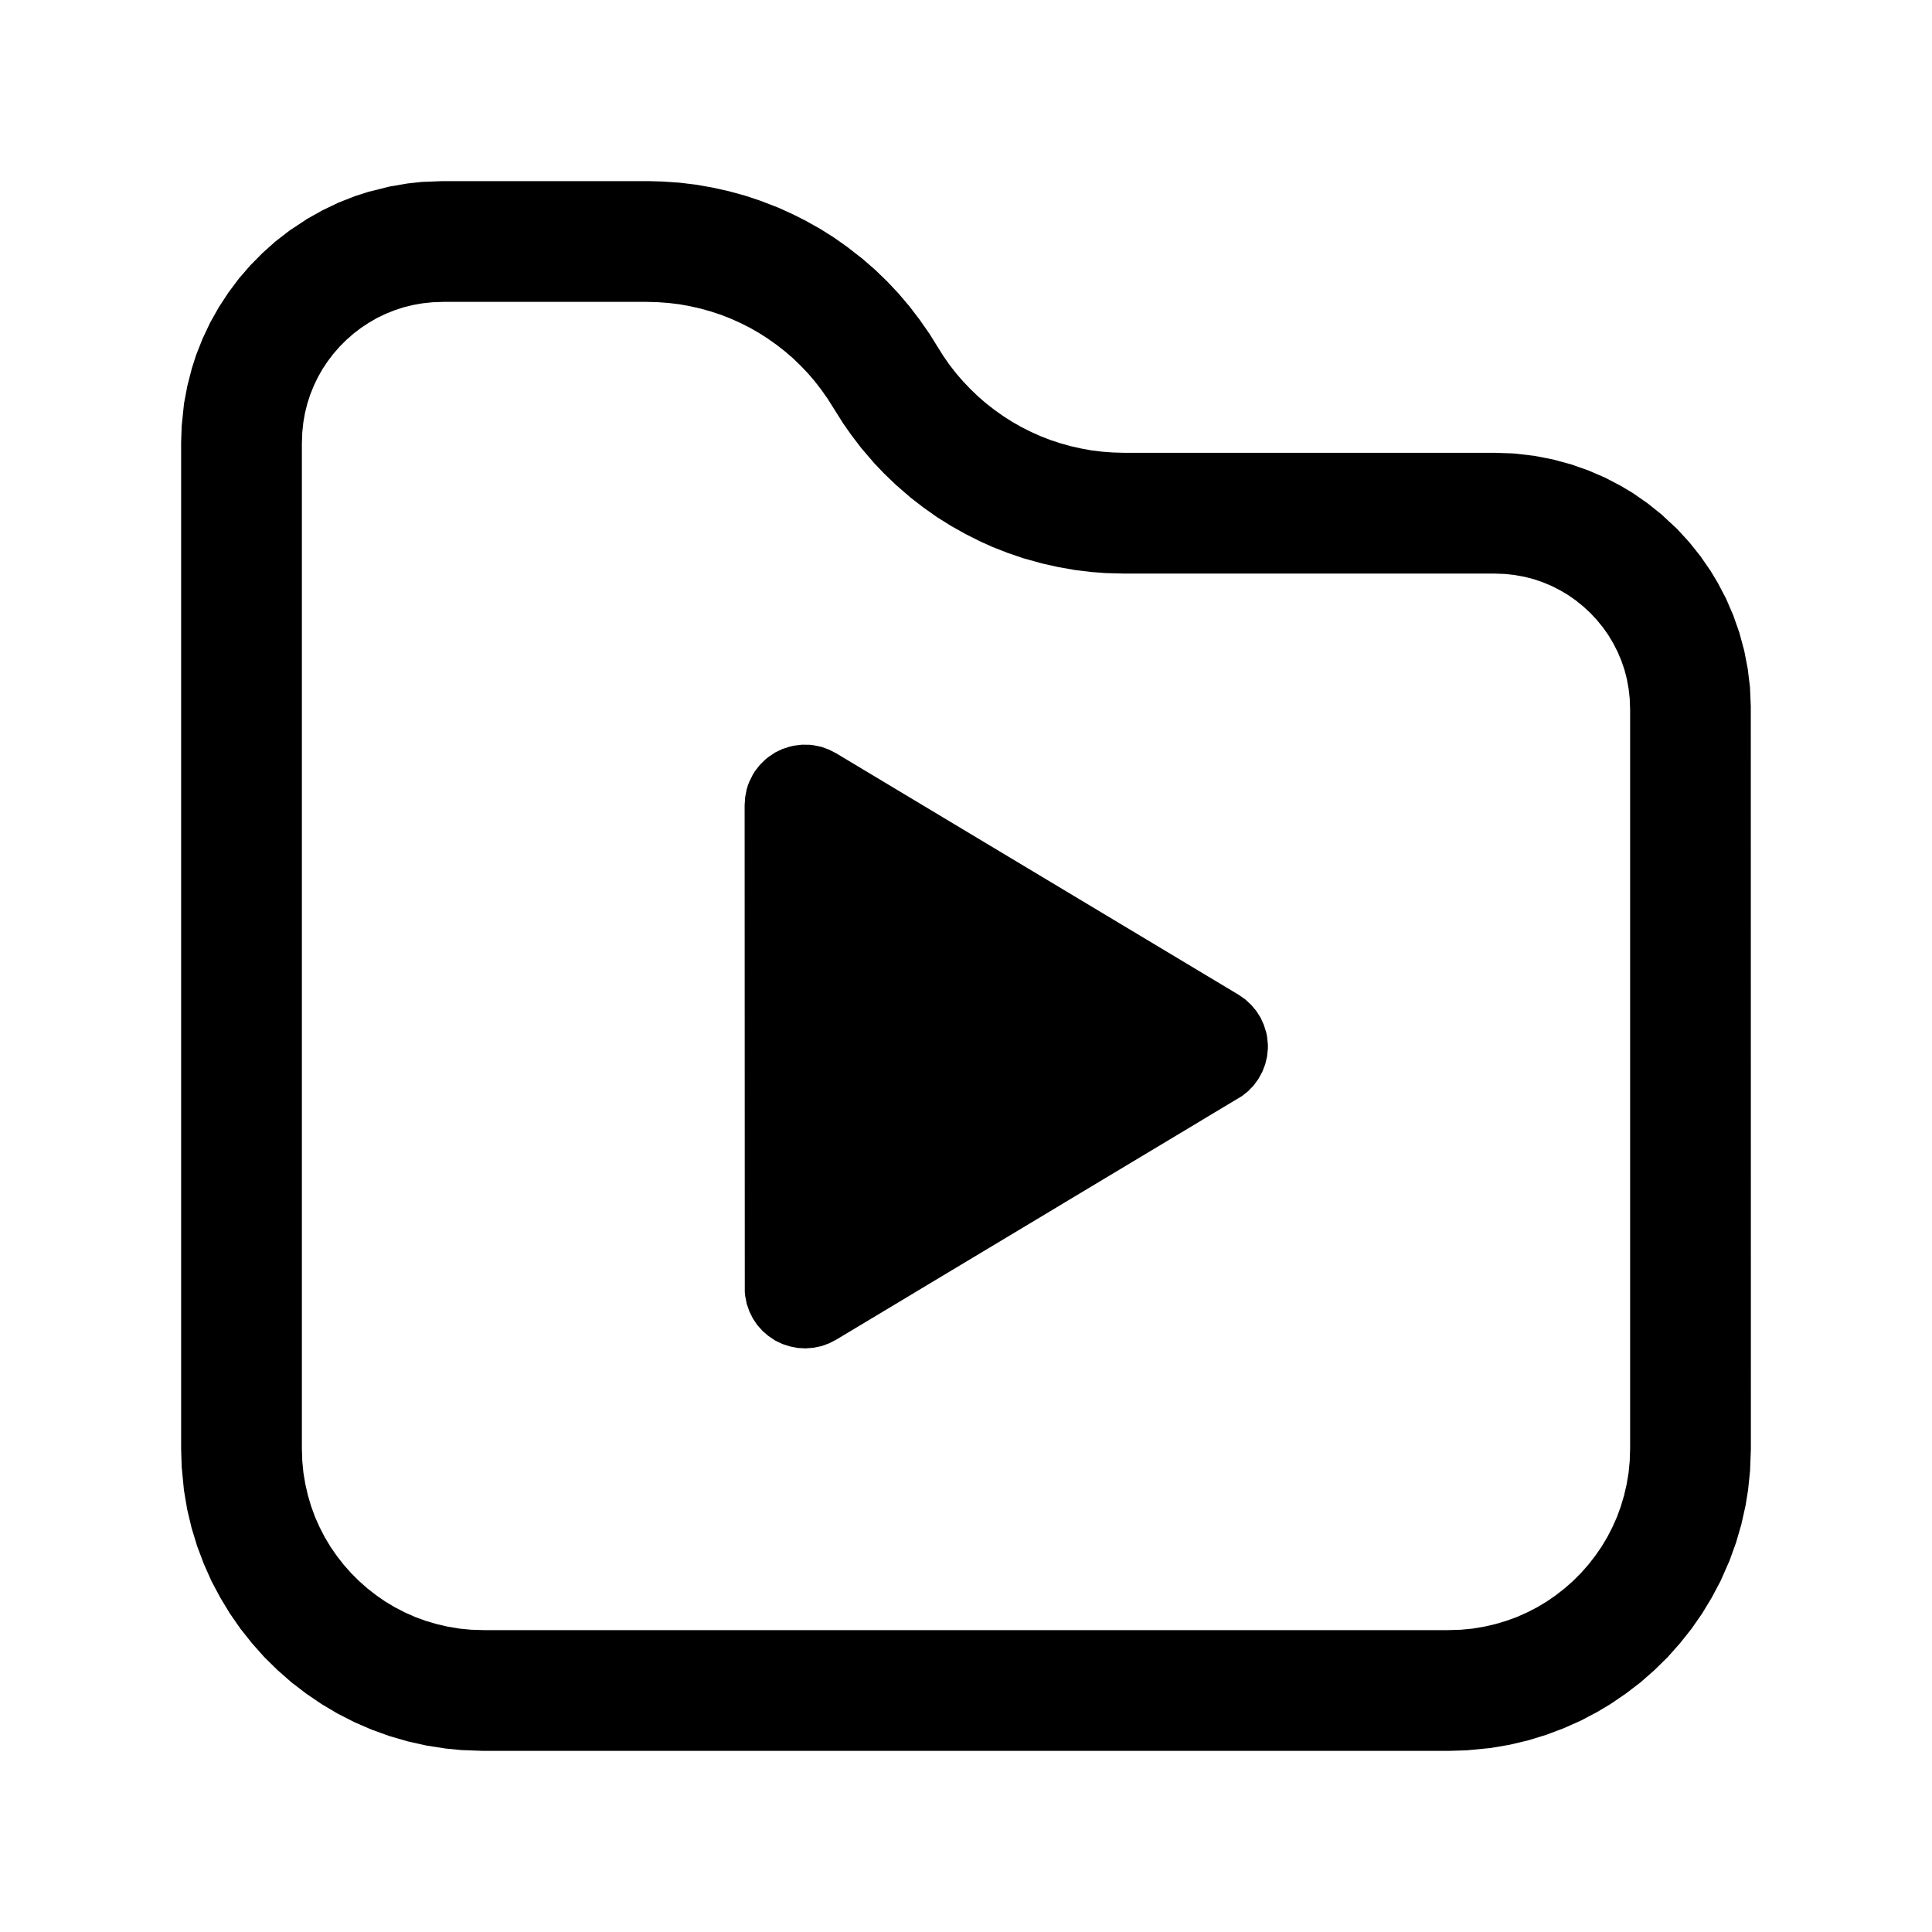
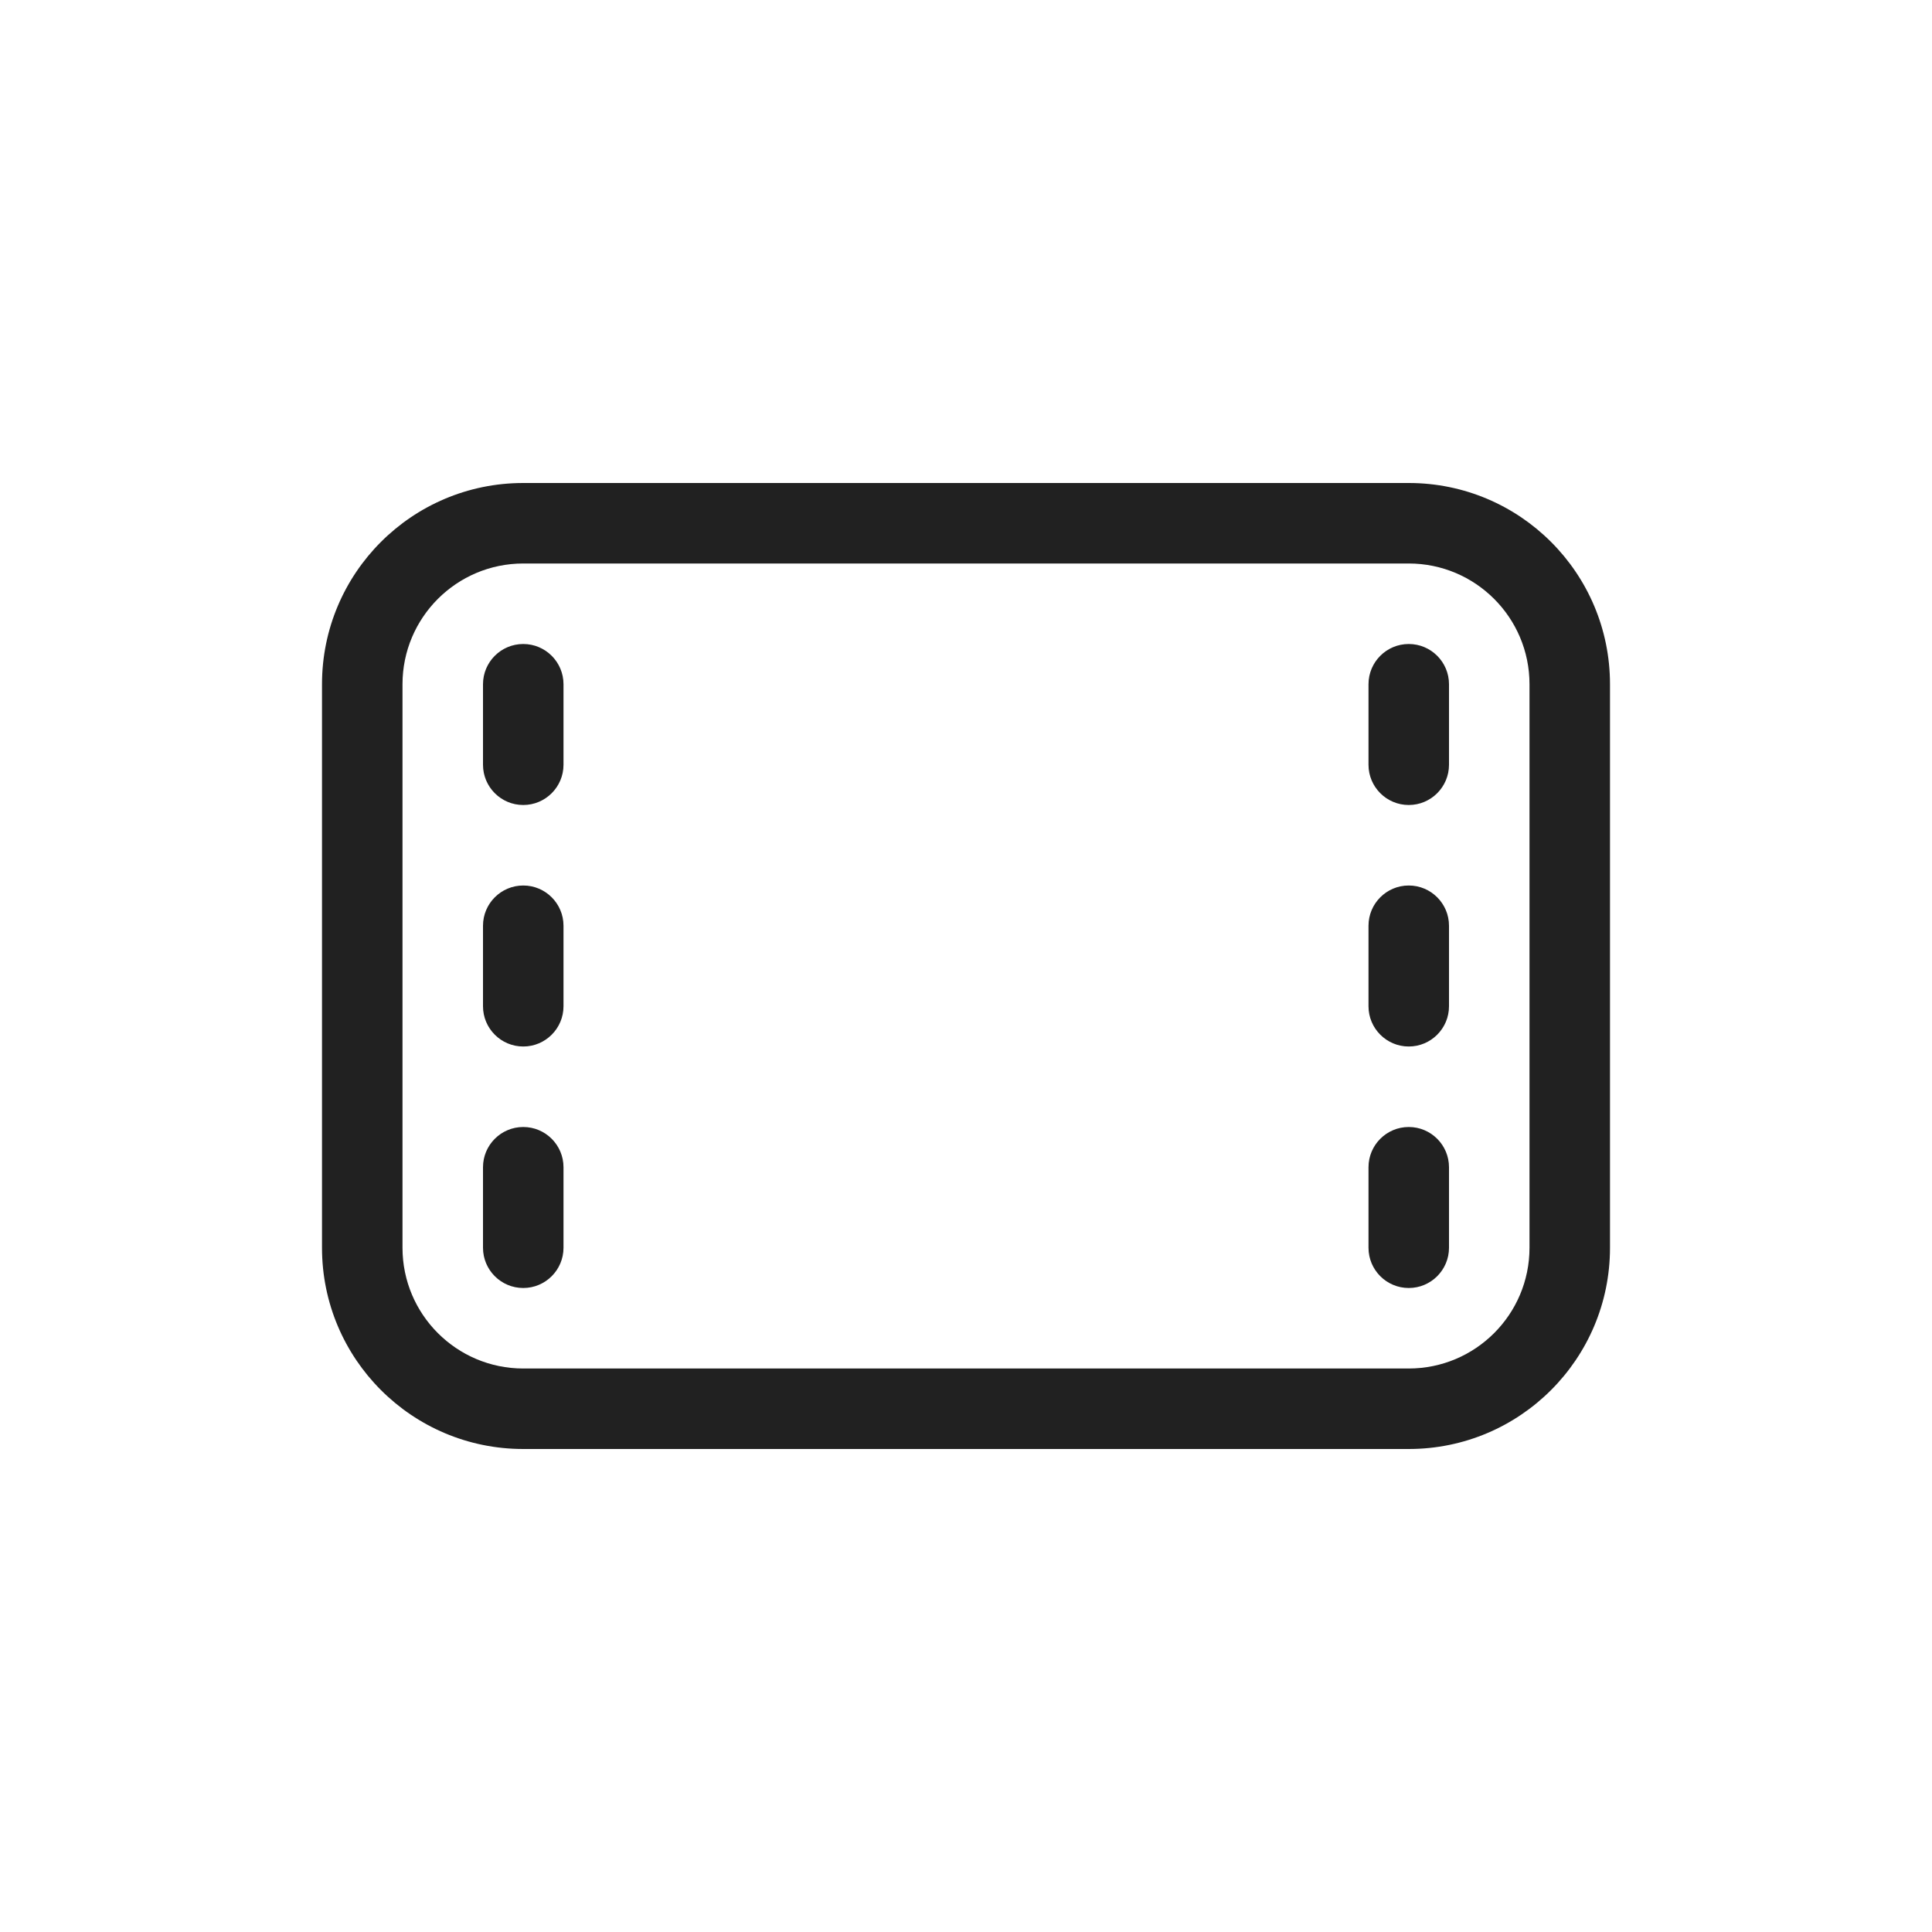
- <svg xmlns="http://www.w3.org/2000/svg" width="24" height="24" viewBox="0 0 24 24">
-   <path d="M21.749 8.775L21.739 8.539L21.711 8.307L21.667 8.081L21.607 7.86L21.532 7.646L21.443 7.439L21.339 7.24L21.251 7.094L21.125 6.911L20.987 6.738L20.837 6.574L20.637 6.388L20.464 6.25L20.281 6.123L20.135 6.036L19.936 5.932L19.729 5.843L19.515 5.768L19.294 5.708L19.068 5.664L18.836 5.636L18.781 5.632L18.572 5.625L13.971 5.625L13.826 5.621L13.692 5.611L13.559 5.595L13.428 5.571L13.299 5.542L13.171 5.506L13.046 5.465L12.923 5.417L12.803 5.363L12.686 5.304L12.572 5.239L12.461 5.168L12.354 5.092L12.25 5.011L12.15 4.925L12.055 4.833L11.963 4.737L11.876 4.636L11.794 4.531L11.717 4.42L11.544 4.143L11.424 3.971L11.297 3.805L11.163 3.647L11.021 3.496L10.873 3.353L10.718 3.218L10.527 3.069L10.36 2.951L10.187 2.842L10.008 2.742L9.858 2.666L9.672 2.581L9.447 2.494L9.251 2.429L9.053 2.375L8.851 2.33L8.646 2.294L8.439 2.269L8.23 2.255L8.057 2.25L5.496 2.25L5.239 2.26L5.064 2.279L4.841 2.317L4.573 2.384L4.411 2.436L4.205 2.517L4.007 2.612L3.817 2.718L3.594 2.866L3.422 2.999L3.261 3.143L3.109 3.297L2.967 3.461L2.837 3.635L2.718 3.817L2.611 4.007L2.517 4.206L2.436 4.411L2.384 4.573L2.328 4.79L2.286 5.012L2.257 5.291L2.25 5.496L2.25 18L2.257 18.222L2.285 18.512L2.325 18.749L2.38 18.981L2.449 19.207L2.532 19.427L2.627 19.641L2.736 19.846L2.856 20.044L2.988 20.234L3.131 20.414L3.284 20.586L3.448 20.747L3.621 20.899L3.804 21.039L3.995 21.169L4.194 21.287L4.402 21.393L4.616 21.486L4.838 21.566L5.065 21.632L5.298 21.684L5.536 21.721L5.73 21.74L6 21.75L18 21.75L18.222 21.743L18.512 21.715L18.749 21.675L18.981 21.62L19.207 21.551L19.427 21.468L19.64 21.373L19.846 21.264L20.005 21.169L20.196 21.039L20.379 20.899L20.552 20.747L20.716 20.586L20.869 20.414L21.012 20.234L21.144 20.044L21.264 19.846L21.373 19.641L21.486 19.384L21.566 19.162L21.632 18.935L21.684 18.702L21.715 18.512L21.74 18.27L21.75 18ZM20.25 8.817L20.25 17.988L20.245 18.149L20.231 18.294L20.207 18.437L20.175 18.576L20.135 18.711L20.087 18.843L20.03 18.971L19.966 19.095L19.895 19.214L19.816 19.328L19.731 19.437L19.639 19.541L19.541 19.639L19.437 19.731L19.328 19.816L19.214 19.895L19.095 19.966L18.971 20.03L18.843 20.087L18.711 20.135L18.576 20.175L18.437 20.207L18.294 20.231L18.149 20.245L17.988 20.25L6.012 20.25L5.851 20.245L5.706 20.231L5.563 20.207L5.424 20.175L5.289 20.135L5.157 20.087L5.029 20.03L4.905 19.966L4.786 19.895L4.672 19.816L4.563 19.731L4.459 19.639L4.361 19.541L4.269 19.437L4.184 19.328L4.105 19.214L4.034 19.095L3.97 18.971L3.913 18.843L3.865 18.711L3.825 18.576L3.793 18.437L3.769 18.294L3.755 18.149L3.75 17.988L3.75 5.509L3.755 5.371L3.768 5.248L3.789 5.129L3.818 5.012L3.855 4.899L3.899 4.79L3.95 4.684L4.008 4.582L4.073 4.485L4.144 4.392L4.221 4.304L4.304 4.221L4.392 4.144L4.485 4.073L4.582 4.009L4.684 3.95L4.79 3.899L4.899 3.855L5.012 3.818L5.129 3.789L5.248 3.768L5.371 3.755L5.509 3.75L8.029 3.75L8.174 3.754L8.308 3.764L8.441 3.78L8.572 3.804L8.701 3.833L8.829 3.869L8.954 3.91L9.077 3.958L9.197 4.012L9.314 4.071L9.428 4.136L9.539 4.207L9.646 4.283L9.75 4.364L9.85 4.45L9.945 4.542L10.037 4.638L10.123 4.739L10.205 4.845L10.282 4.955L10.477 5.264L10.576 5.405L10.703 5.571L10.862 5.756L10.979 5.879L11.128 6.022L11.311 6.181L11.473 6.306L11.64 6.424L11.814 6.533L11.992 6.633L12.175 6.725L12.328 6.794L12.519 6.869L12.713 6.935L12.947 7L13.149 7.045L13.354 7.081L13.561 7.106L13.732 7.119L13.962 7.125L18.558 7.125L18.698 7.13L18.821 7.144L18.941 7.166L19.057 7.196L19.17 7.235L19.279 7.281L19.384 7.335L19.485 7.395L19.581 7.463L19.672 7.537L19.758 7.617L19.838 7.703L19.912 7.794L19.98 7.89L20.04 7.991L20.094 8.096L20.14 8.205L20.179 8.318L20.209 8.434L20.231 8.554L20.245 8.677ZM10.386 16.643L15.428 13.616L15.506 13.554L15.575 13.482L15.633 13.402L15.681 13.314L15.717 13.221L15.74 13.124L15.75 13.025L15.75 12.975L15.74 12.876L15.73 12.827L15.7 12.732L15.659 12.641L15.605 12.557L15.541 12.481L15.468 12.414L15.386 12.357L10.386 9.357L10.298 9.312L10.205 9.278L10.108 9.258L10.059 9.252L9.96 9.251L9.862 9.263L9.814 9.274L9.72 9.304L9.63 9.347L9.548 9.402L9.509 9.433L9.439 9.502L9.378 9.58L9.352 9.622L9.308 9.711L9.29 9.757L9.276 9.804L9.257 9.901L9.25 10L9.252 16.049L9.257 16.099L9.276 16.196L9.308 16.289L9.352 16.378L9.407 16.46L9.473 16.534L9.548 16.598L9.63 16.653L9.72 16.696L9.814 16.726L9.911 16.745L10.009 16.75L10.108 16.742L10.205 16.722L10.298 16.688Z" fill="black" />
+ <svg xmlns="http://www.w3.org/2000/svg" id="svg4" width="24" height="24" fill="none" version="1.1" viewBox="0 0 24 24">
+   <path id="path2" d="m4 8.5c0-1.381 1.119-2.5 2.5-2.5h11c1.381 0 2.5 1.119 2.5 2.5v7c0 1.381-1.119 2.5-2.5 2.5h-11c-1.381 0-2.5-1.119-2.5-2.5zm2.5-1.5c-0.828 0-1.5 0.672-1.5 1.5v7c0 0.828 0.672 1.5 1.5 1.5h11c0.828 0 1.5-0.672 1.5-1.5v-7c0-0.828-0.672-1.5-1.5-1.5zm10.5 1.5c0-0.276 0.224-0.5 0.5-0.5s0.5 0.224 0.5 0.5v1c0 0.276-0.224 0.5-0.5 0.5s-0.5-0.224-0.5-0.5zm0.5 5.5c-0.276 0-0.5 0.224-0.5 0.5v1c0 0.276 0.224 0.5 0.5 0.5s0.5-0.224 0.5-0.5v-1c0-0.276-0.224-0.5-0.5-0.5zm-0.5-2.5c0-0.276 0.224-0.5 0.5-0.5s0.5 0.224 0.5 0.5v1c0 0.276-0.224 0.5-0.5 0.5s-0.5-0.224-0.5-0.5zm-10.5-3.5c-0.276 0-0.5 0.224-0.5 0.5v1c0 0.276 0.224 0.5 0.5 0.5s0.5-0.224 0.5-0.5v-1c0-0.276-0.224-0.5-0.5-0.5zm-0.5 6.5c0-0.276 0.224-0.5 0.5-0.5s0.5 0.224 0.5 0.5v1c0 0.276-0.224 0.5-0.5 0.5s-0.5-0.224-0.5-0.5zm0.5-3.5c-0.276 0-0.5 0.224-0.5 0.5v1c0 0.276 0.224 0.5 0.5 0.5s0.5-0.224 0.5-0.5v-1c0-0.276-0.224-0.5-0.5-0.5z" fill="#212121" />
</svg>
